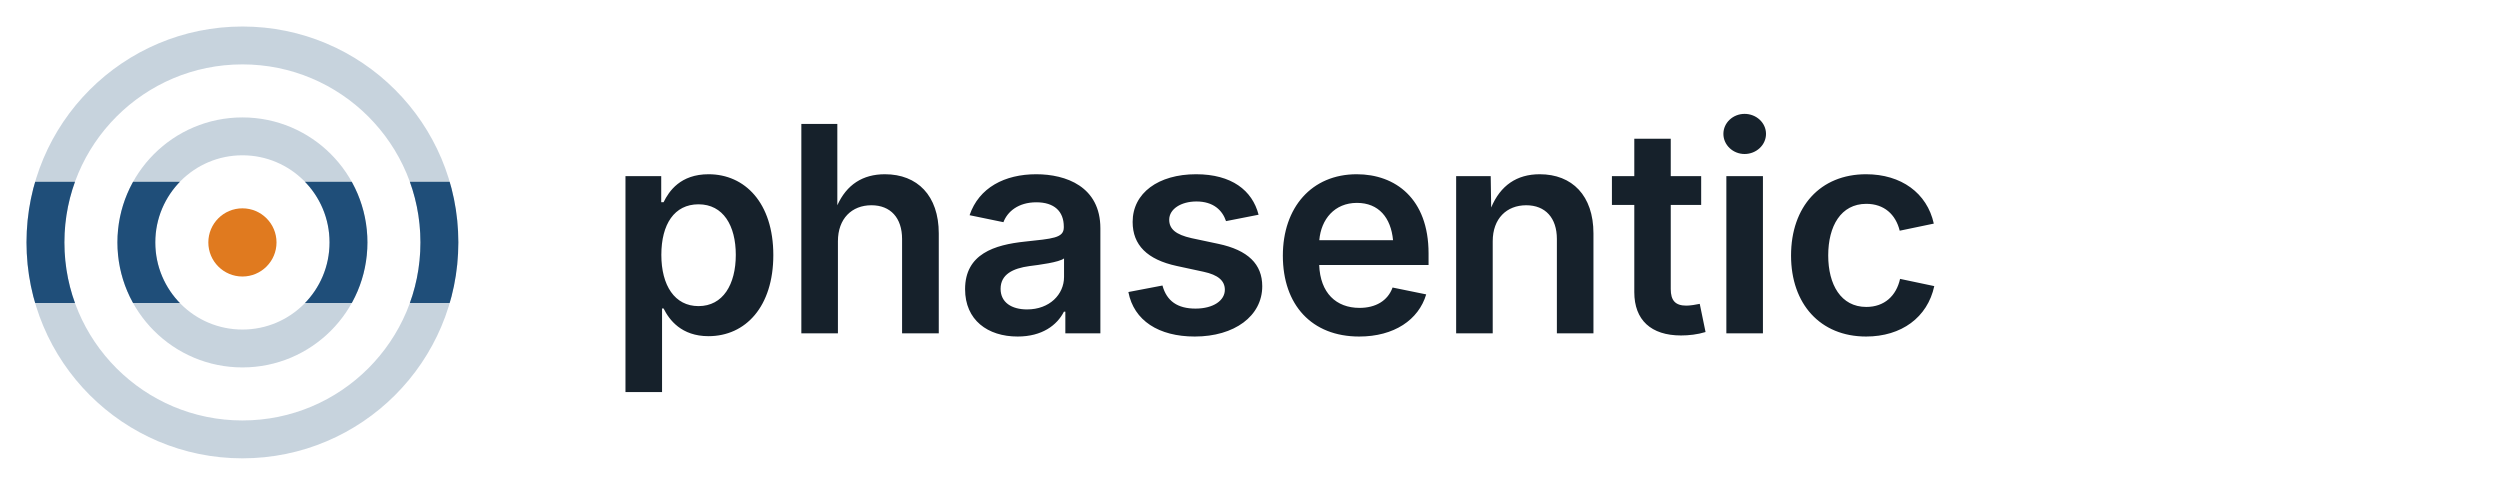
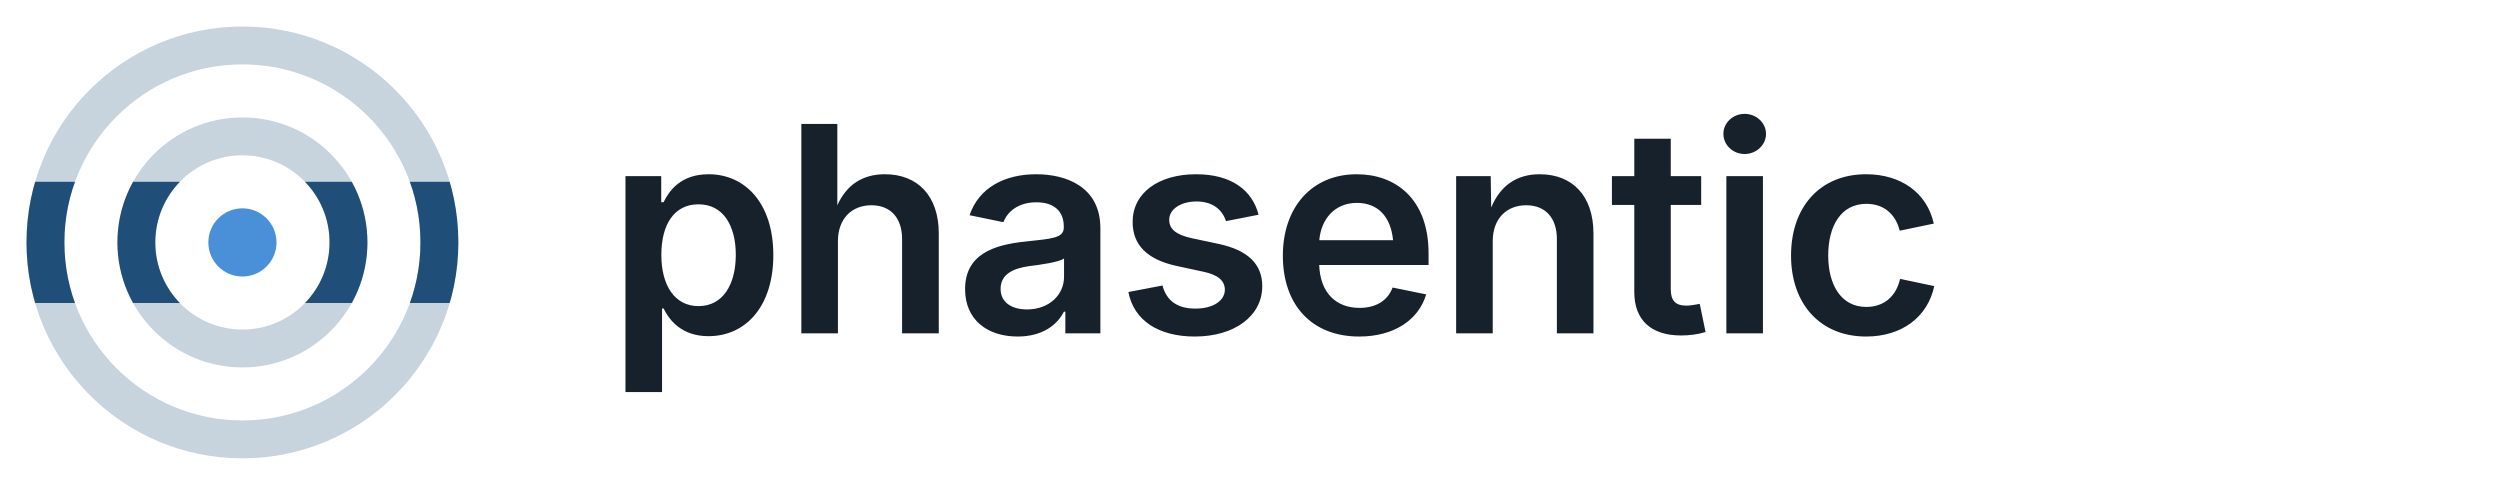
<svg xmlns="http://www.w3.org/2000/svg" viewBox="0 0 330 64" role="img" aria-label="Phasentic">
  <defs>
    <clipPath id="band">
      <rect x="0" y="24" width="64" height="16" />
    </clipPath>
  </defs>
  <g fill="none" stroke="#1f4e79" stroke-width="5">
    <g opacity=".25">
      <circle cx="32" cy="32" r="14" />
      <circle cx="32" cy="32" r="26" />
    </g>
    <g clip-path="url(#band)">
      <circle cx="32" cy="32" r="14" />
      <circle cx="32" cy="32" r="26" />
    </g>
  </g>
-   <circle cx="32" cy="32" r="4.5" fill="#e07a1f" />
+   <circle cx="32" cy="32" r="4.5" fill="#4a90d9" />
  <text x="80" y="44" font-family="Inter, -apple-system, Segoe UI, Helvetica, Arial, sans-serif" font-size="38" font-weight="600" letter-spacing="-0.5" fill="#16212b">phasentic</text>
</svg>
